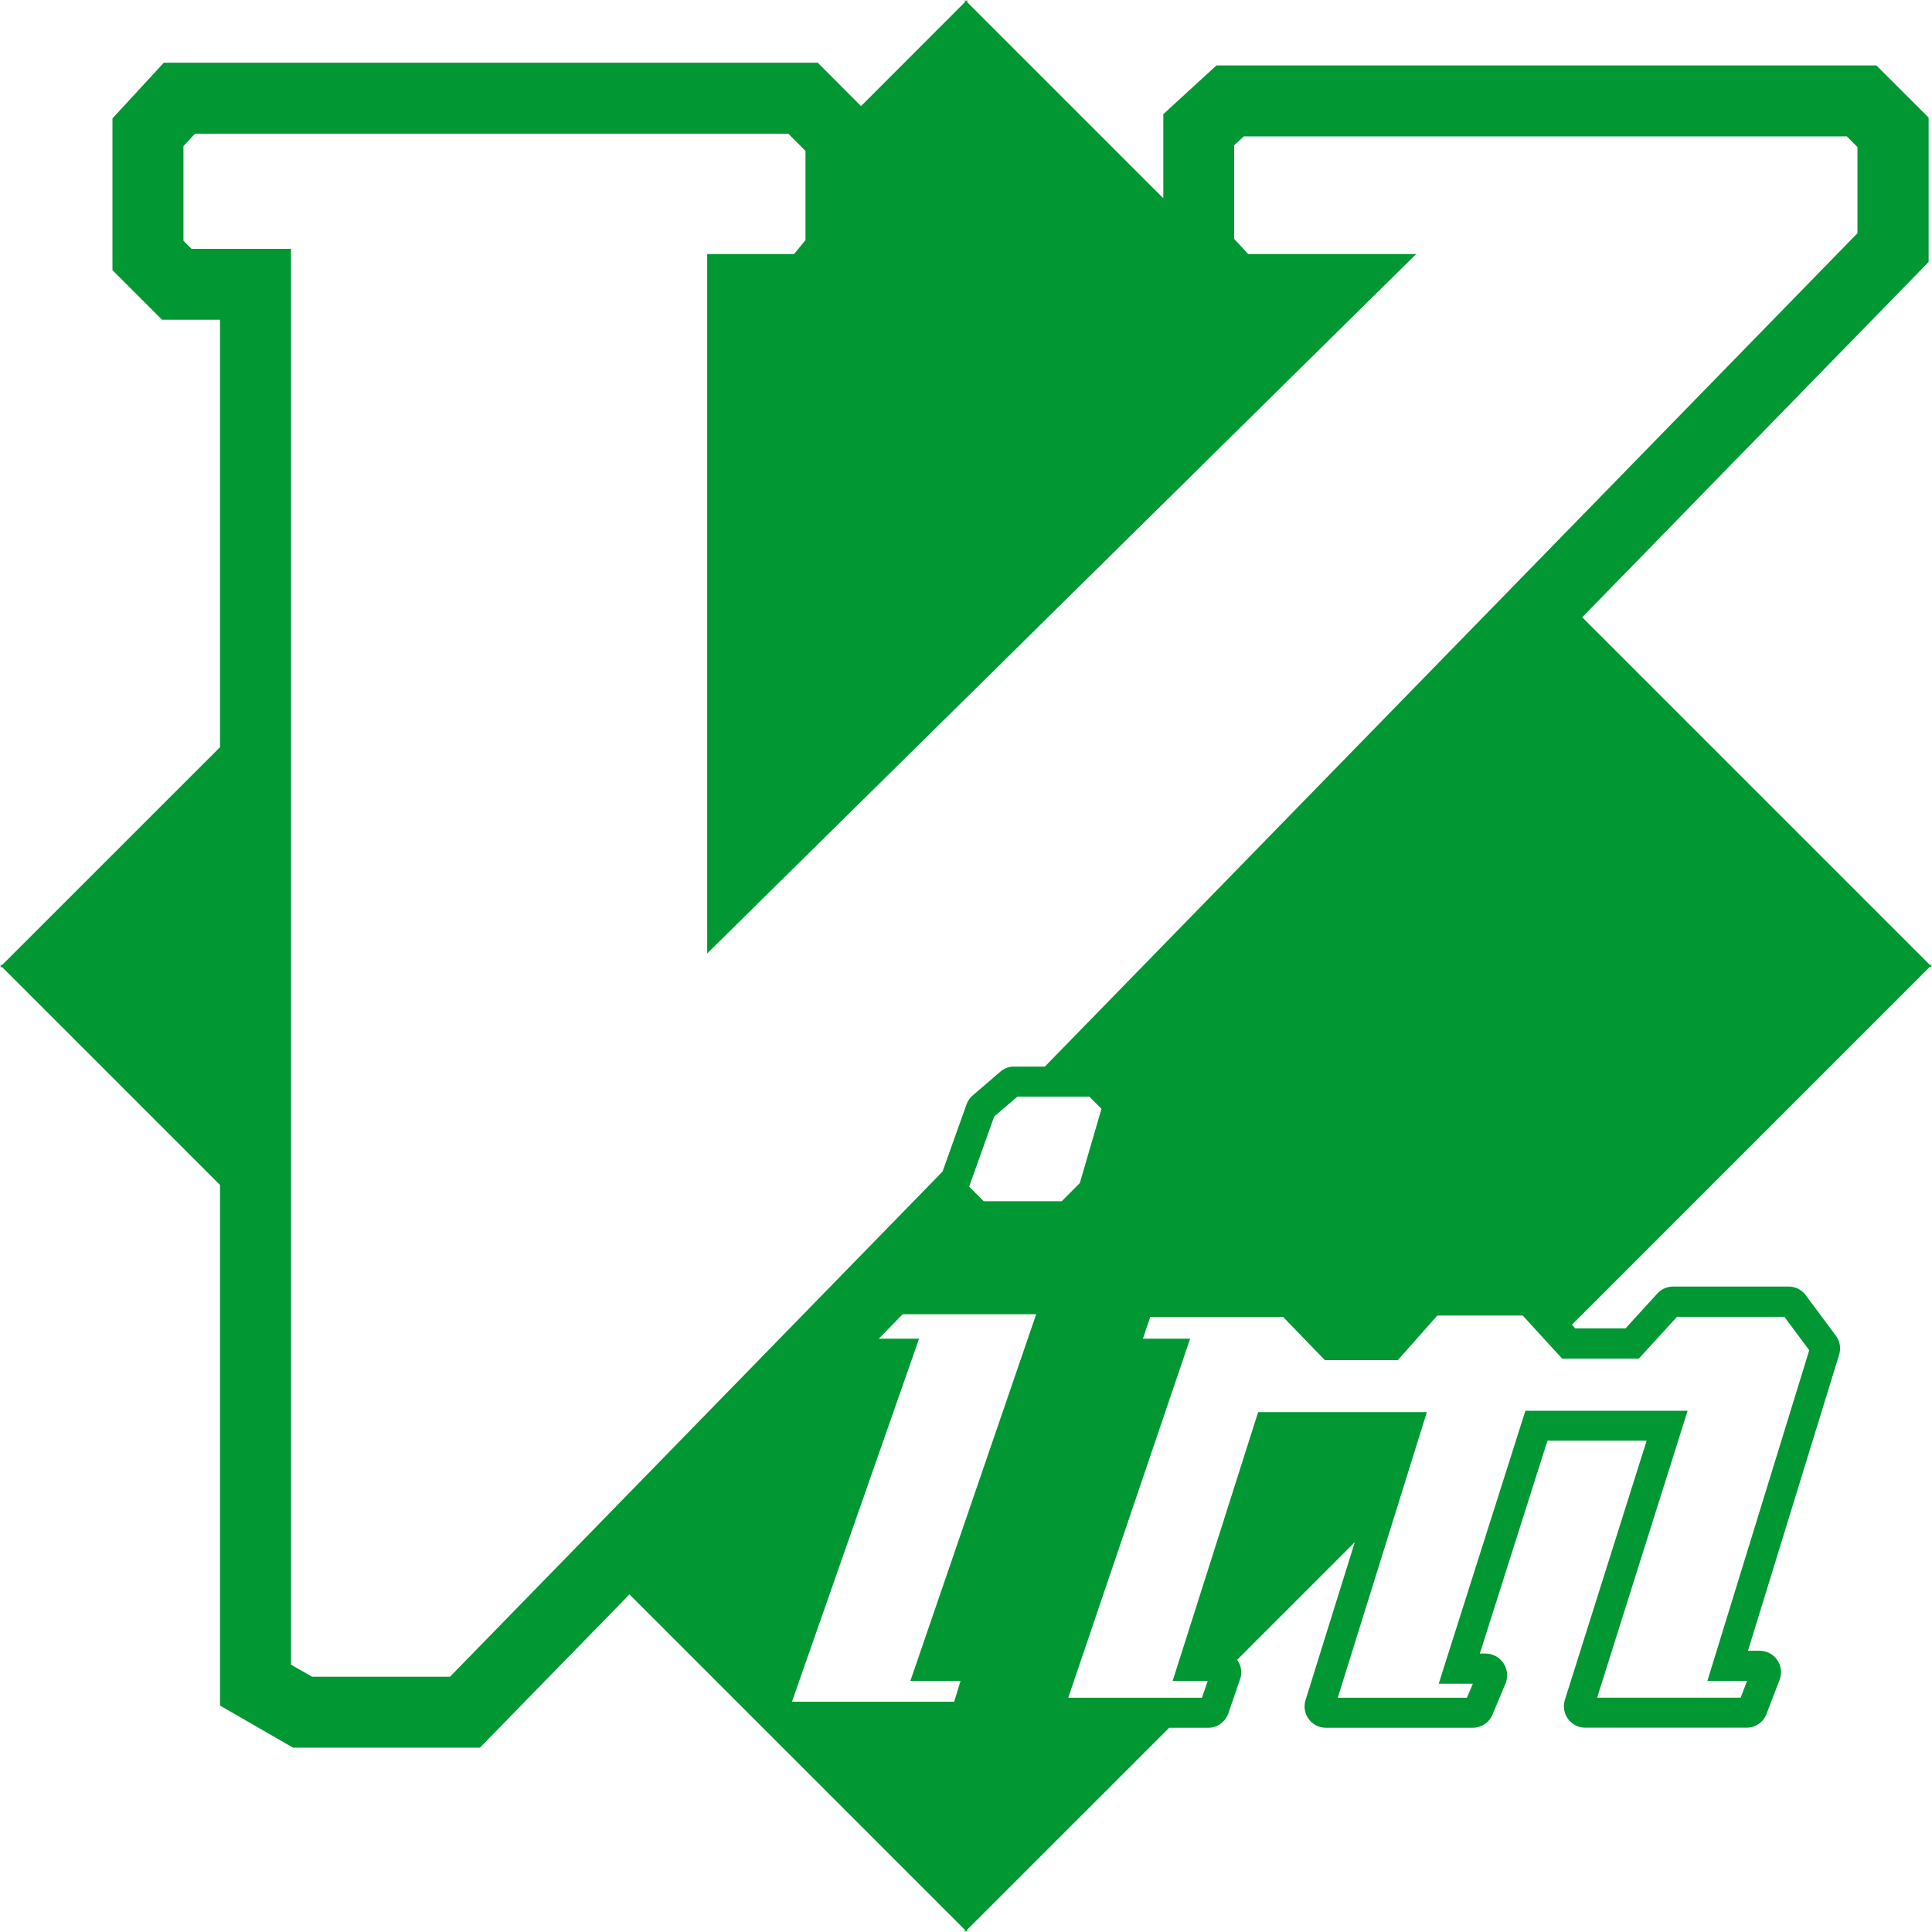
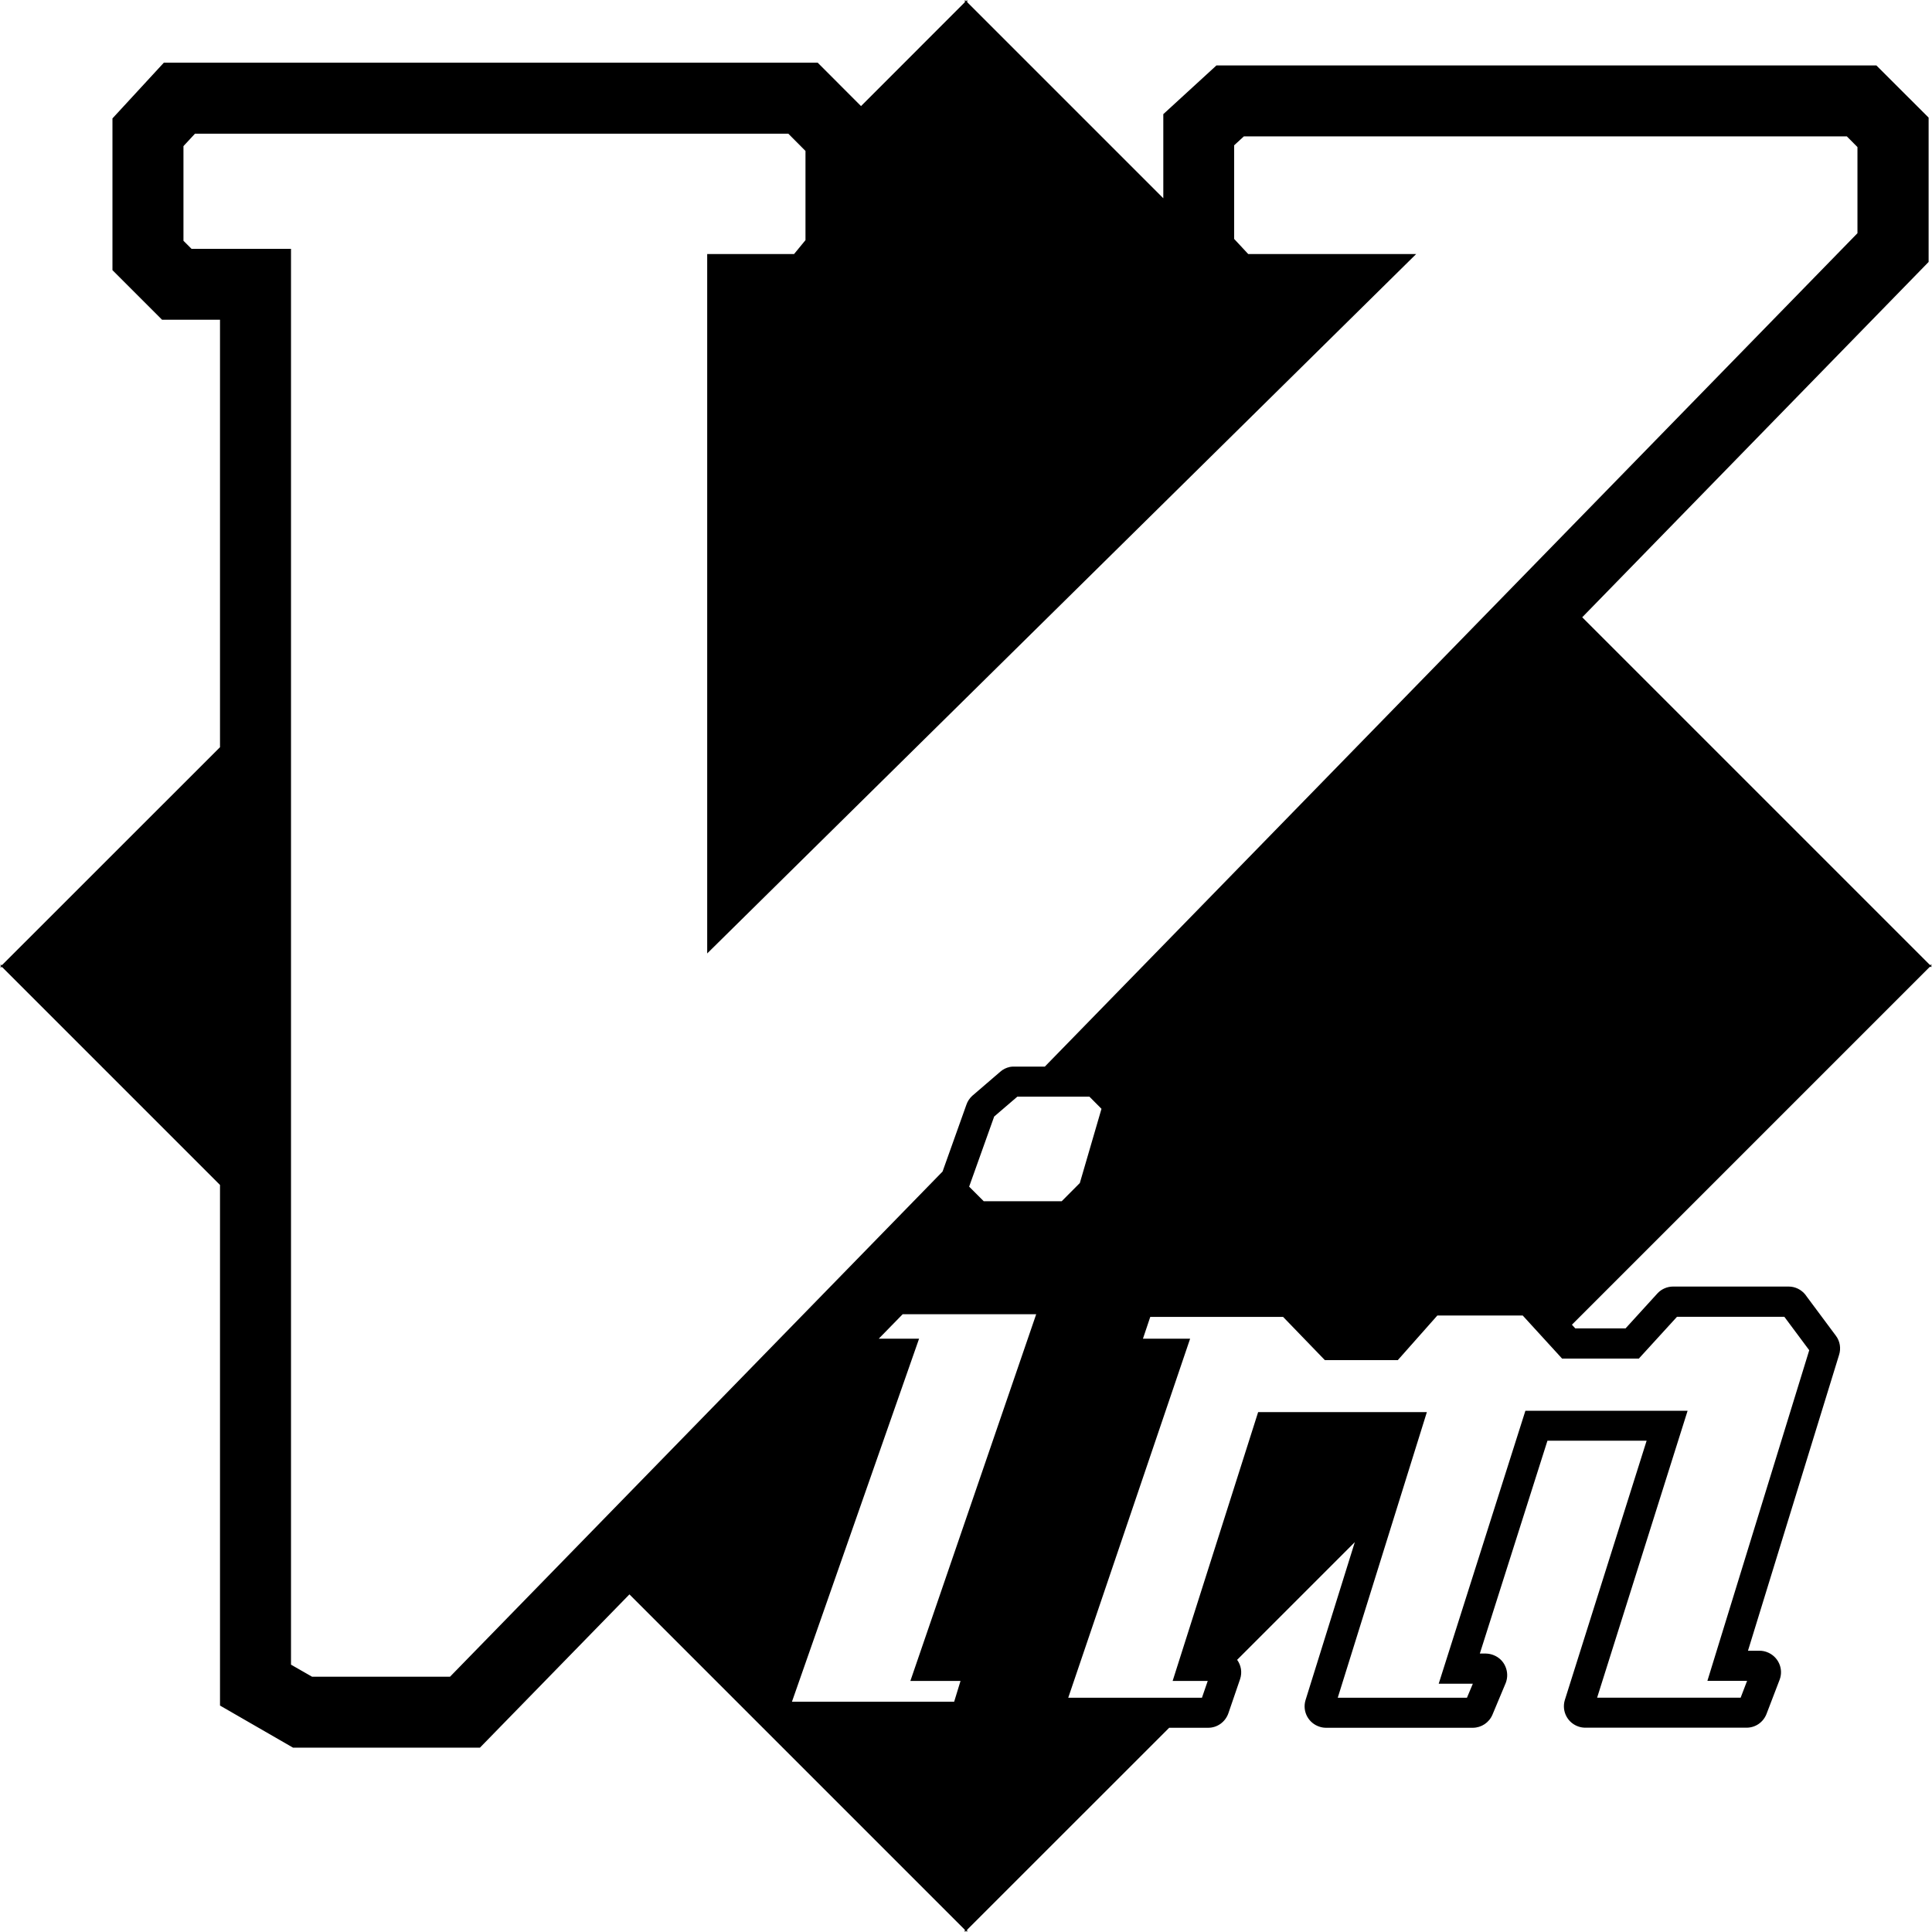
- <svg xmlns="http://www.w3.org/2000/svg" width="288" height="288">
-   <svg viewBox="0 0 24 24" width="288" height="288">
-     <path d="M24 11.986h-.027l-4.318-4.318 4.303-4.414V1.461l-.649-.648h-8.198l-.66.605v1.045L12.015.027V0L12 .014 11.986 0v.027l-1.29 1.291-.538-.539H2.035l-.638.692v1.885l.616.616h.72v5.31L.027 11.987H0L.014 12 0 12.014h.027l2.706 2.706v6.467l.907.523h2.322l1.857-1.904 4.166 4.166V24l.015-.014.014.014v-.028l2.51-2.509h.485c.111 0 .211-.07.25-.179l.146-.426a.262.262 0 0 0-.037-.239l1.462-1.462-.612 1.962a.265.265 0 0 0 .255.344h1.824a.266.266 0 0 0 .243-.163l.165-.394a.27.27 0 0 0-.247-.365h-.075l.84-2.644h1.232l-1.016 3.221a.266.266 0 0 0 .255.344h2.002c.11 0 .207-.066.248-.17l.164-.428a.266.266 0 0 0-.249-.358h-.145l1.131-3.673a.263.263 0 0 0-.039-.24l-.375-.504-.003-.005a.267.267 0 0 0-.209-.102h-1.436a.266.266 0 0 0-.19.081l-.4.439h-.624l-.042-.046 4.445-4.445H24L23.986 12l.014-.014zM9.838 21.139l1.579-4.509h-.501l.297-.304h1.659l-1.563 4.555h.623l-.079.258H9.838zm3.695-7.516.15.151-.269.922-.225.226h-.969l-.181-.181.311-.871.288-.247h.895zM5.59 20.829H3.877l-.262-.15V3.091H2.379l-.1-.1V1.815l.143-.154h7.371l.213.214v1.108l-.142.173H8.785v8.688l8.807-8.688h-2.086l-.175-.188V1.805l.121-.111h7.49l.132.133v1.07L12.979 13.25h-.373c-.015-.001-.028 0-.042.001l-.02.003a.259.259 0 0 0-.119.06l-.343.295-.004.003a.273.273 0 0 0-.073.111l-.296.83-6.119 6.276zm14.768-3.952.474-.519h1.334l.309.415-1.265 4.107h.493l-.08.209H19.84l1.124-3.564h-2.015l-1.077 3.391h.424l-.073.174h-1.605l1.107-3.548h-2.096l-1.062 3.339h.436l-.072.209H13.27l1.514-4.46h-.586l.091-.271h1.65l.519.537h.906l.491-.554h1.061l.489.535h.953z" fill="#019733" class="color000 svgShape" />
-   </svg>
+ <svg xmlns="http://www.w3.org/2000/svg" role="img" viewBox="0 0 24 24">
+   <path d="M24 11.986h-.027l-4.318-4.318 4.303-4.414V1.461l-.649-.648h-8.198l-.66.605v1.045L12.015.027V0L12 .014 11.986 0v.027l-1.29 1.291-.538-.539H2.035l-.638.692v1.885l.616.616h.72v5.31L.027 11.987H0L.014 12 0 12.014h.027l2.706 2.706v6.467l.907.523h2.322l1.857-1.904 4.166 4.166V24l.015-.014.014.014v-.028l2.51-2.509h.485c.111 0 .211-.07.25-.179l.146-.426c.028-.084.012-.172-.037-.239l1.462-1.462-.612 1.962c-.043.141.036.289.177.332.025.008.052.012.078.012h1.824c.106-.001.201-.064.243-.163l.165-.394c.025-.065.024-.138-.004-.203-.027-.065-.08-.116-.146-.142-.029-.012-.062-.019-.097-.02h-.075l.84-2.644h1.232l-1.016 3.221c-.043.141.036.289.176.332.025.008.052.012.079.012h2.002c.11 0 .207-.066.248-.17l.164-.428c.051-.138-.021-.29-.158-.341-.029-.011-.06-.017-.091-.017h-.145l1.131-3.673c.027-.082.012-.173-.039-.24l-.375-.504-.003-.005c-.051-.064-.127-.102-.209-.102h-1.436c-.071 0-.141.03-.19.081l-.4.439h-.624l-.042-.046 4.445-4.445H24L23.986 12l.014-.014zM9.838 21.139l1.579-4.509h-.501l.297-.304h1.659l-1.563 4.555h.623l-.079.258H9.838zm3.695-7.516l.15.151-.269.922-.225.226h-.969l-.181-.181.311-.871.288-.247h.895zM5.59 20.829H3.877l-.262-.15V3.091H2.379l-.1-.1V1.815l.143-.154h7.371l.213.214v1.108l-.142.173H8.785v8.688l8.807-8.688h-2.086l-.175-.188V1.805l.121-.111h7.49l.132.133v1.07L12.979 13.25h-.373c-.015-.001-.028 0-.042.001l-.02.003c-.045.01-.086.03-.119.06l-.343.295-.004.003c-.033.031-.059.069-.073.111l-.296.83-6.119 6.276zm14.768-3.952l.474-.519h1.334l.309.415-1.265 4.107h.493l-.08.209H19.84l1.124-3.564h-2.015l-1.077 3.391h.424l-.073.174h-1.605l1.107-3.548h-2.096l-1.062 3.339h.436l-.072.209H13.27l1.514-4.46H14.198l.091-.271h1.65l.519.537h.906l.491-.554h1.061l.489.535h.953z" />
</svg>
